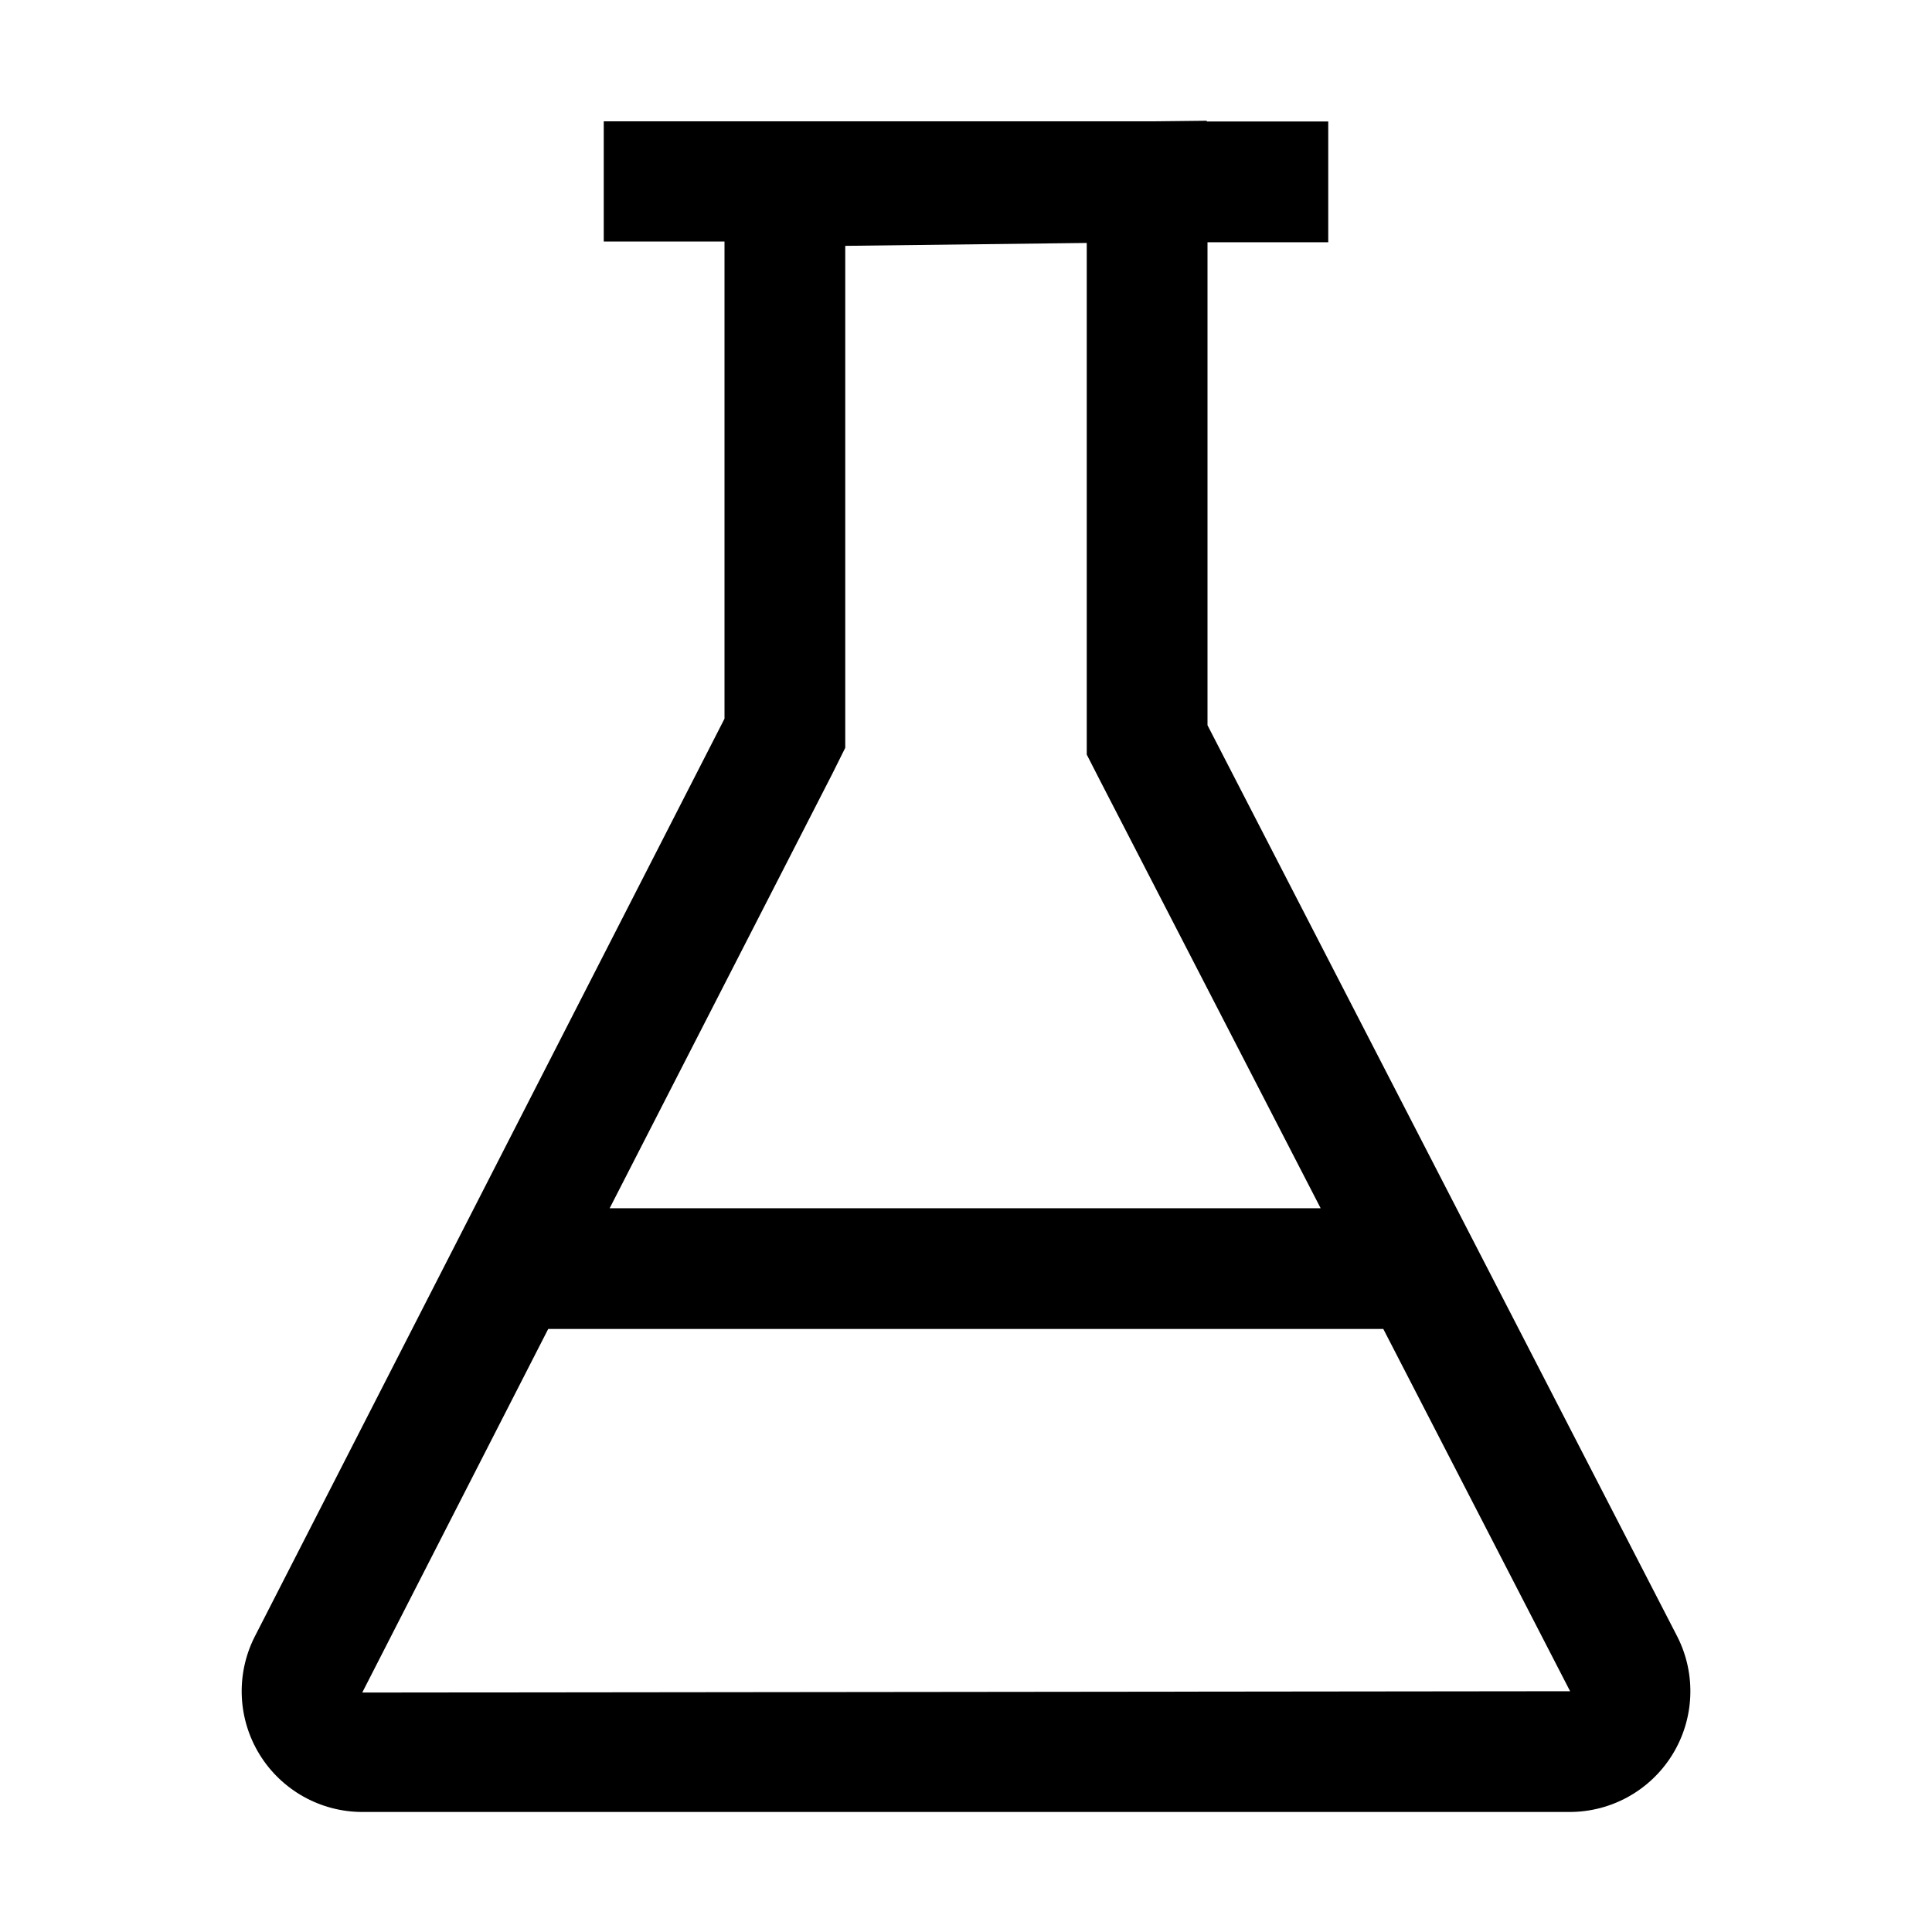
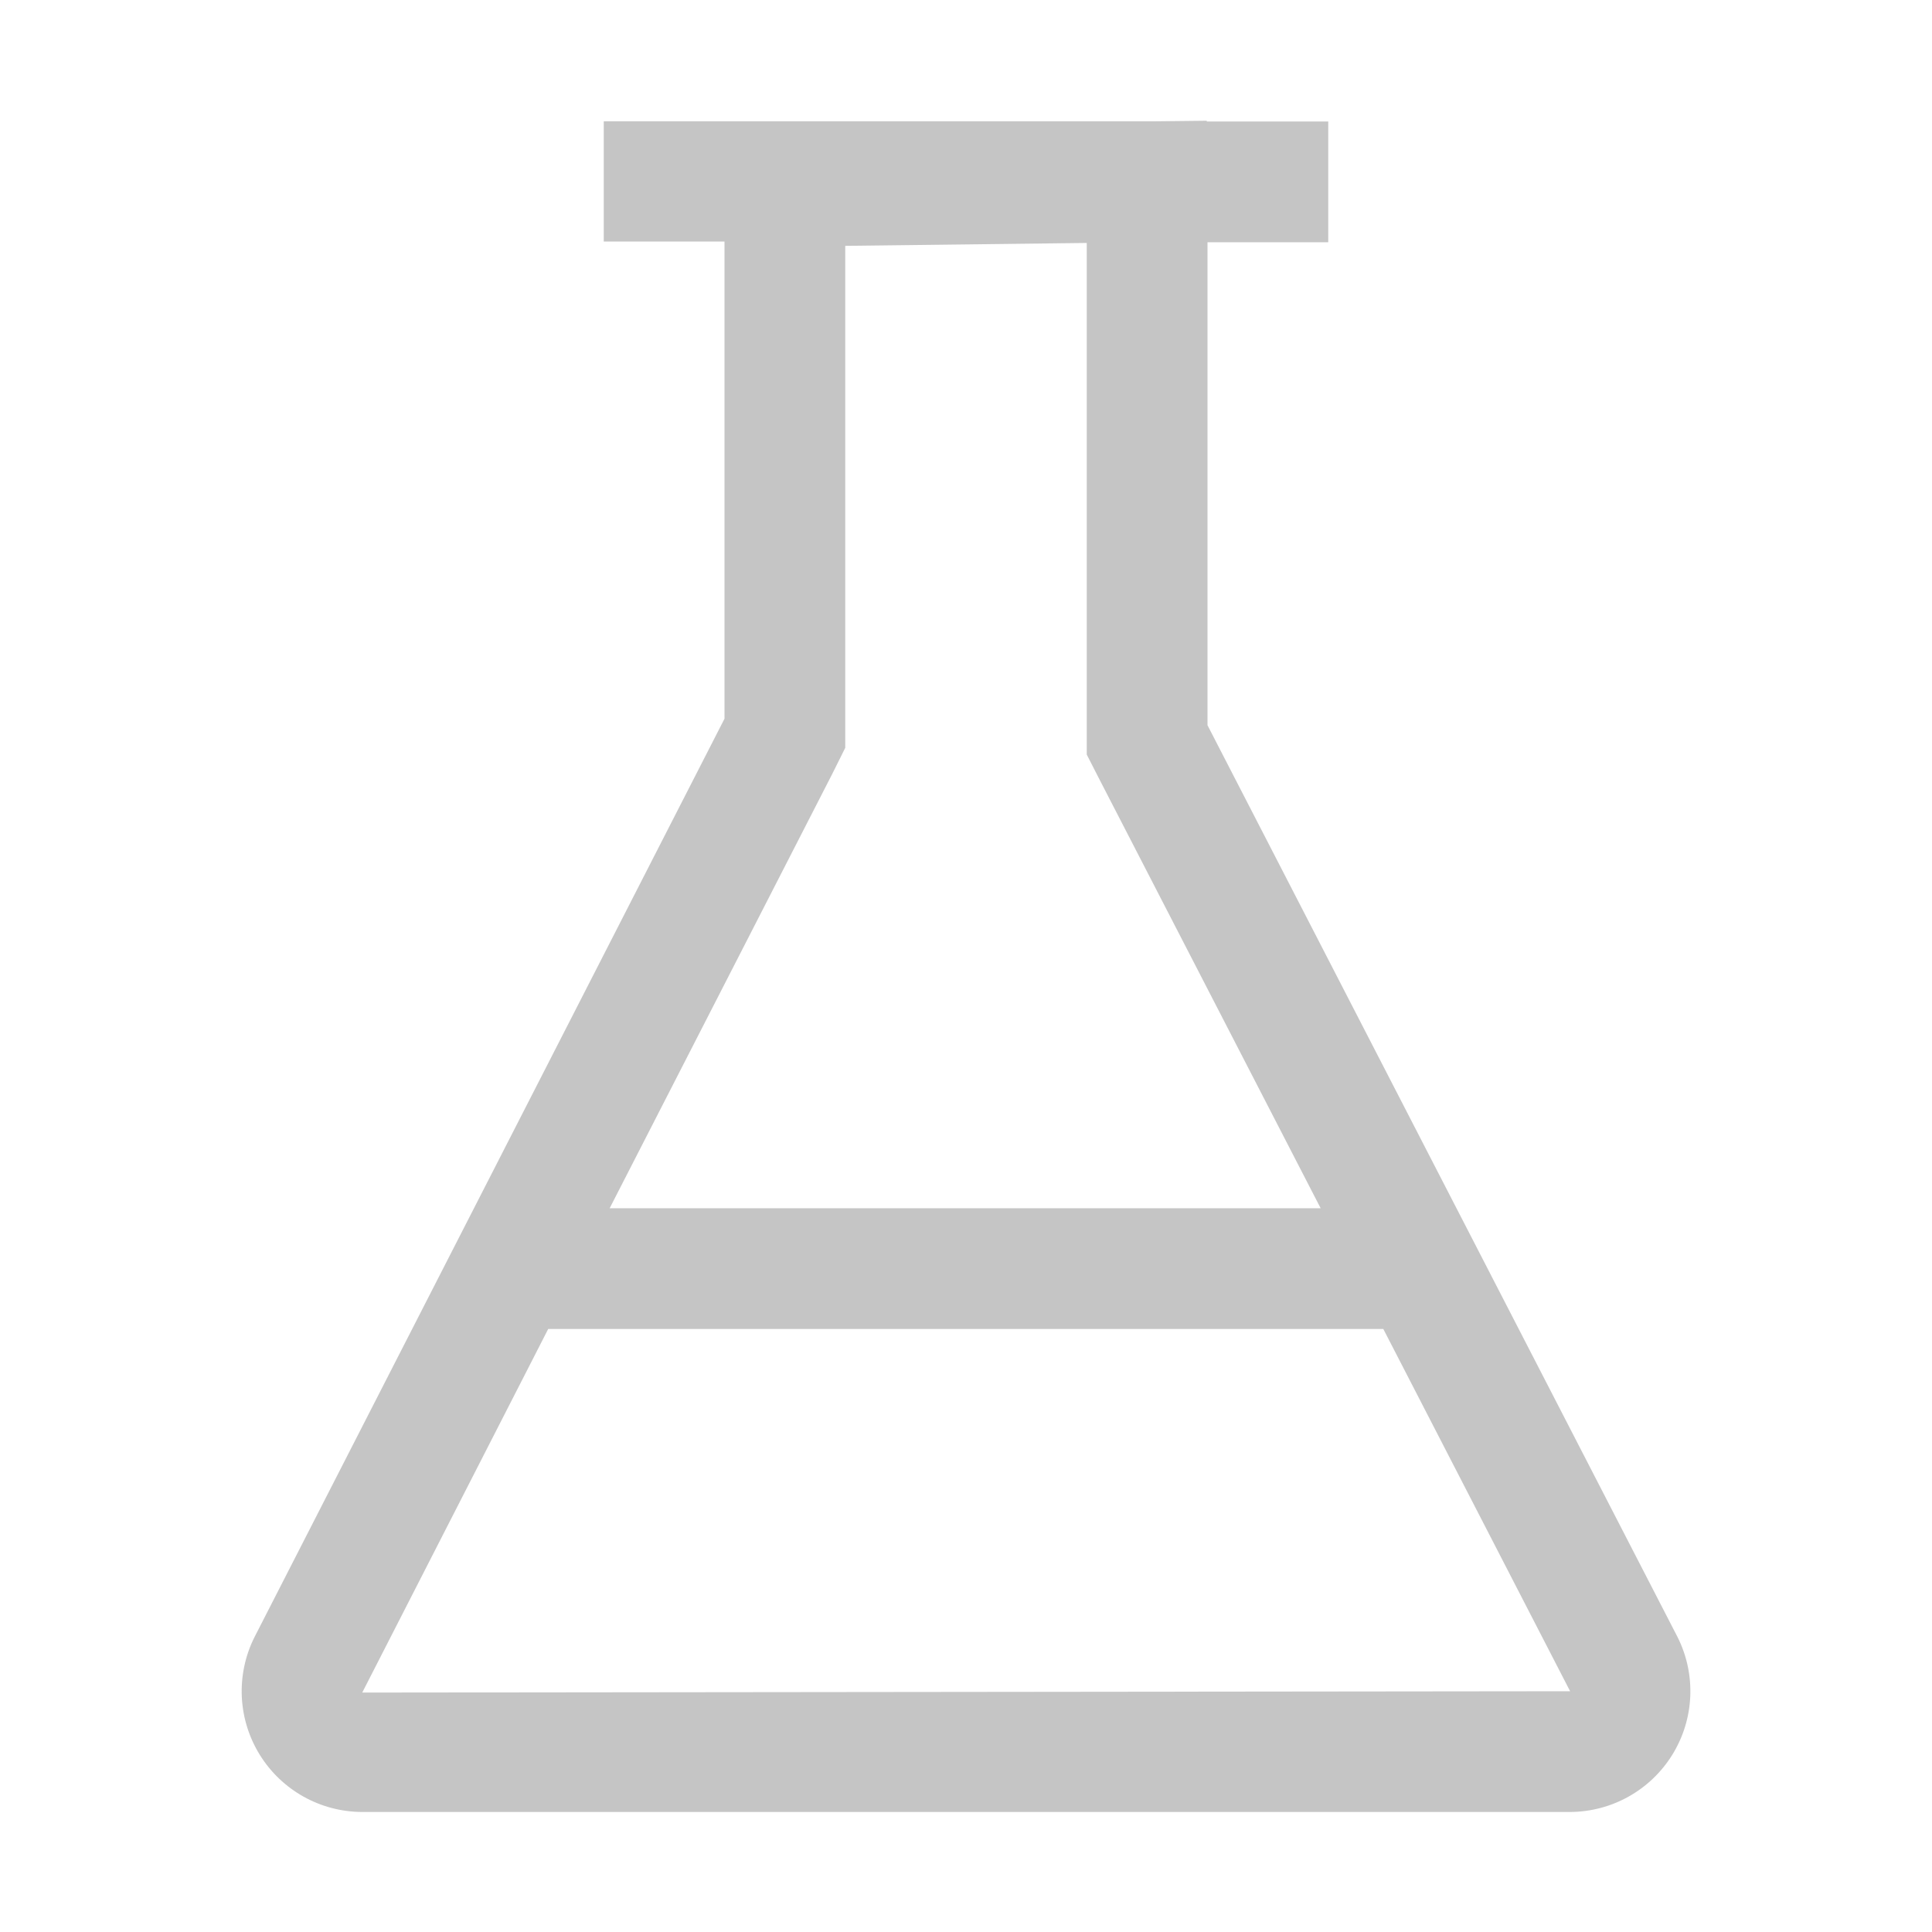
- <svg xmlns="http://www.w3.org/2000/svg" width="16" height="16" viewBox="0 0 16 16" fill="currentColor">
+ <svg xmlns="http://www.w3.org/2000/svg" width="16" height="16" viewBox="0 0 16 16" fill="#C5C5C5">
  <path d="M13.893 13.558L10 6.006v-4h1v-1H9.994V1l-.456.005H5V2h1v3.952l-3.894 7.609A1 1 0 0 0 3 15.006h10a1 1 0 0 0 .893-1.448zm-7-7.15L7 6.193V2.036l2-.024v4.237l.11.215 1.827 3.542H5.049l1.844-3.598zM3 14.017l1.54-3.011h6.916l1.547 3L3 14.017z" />
</svg>
